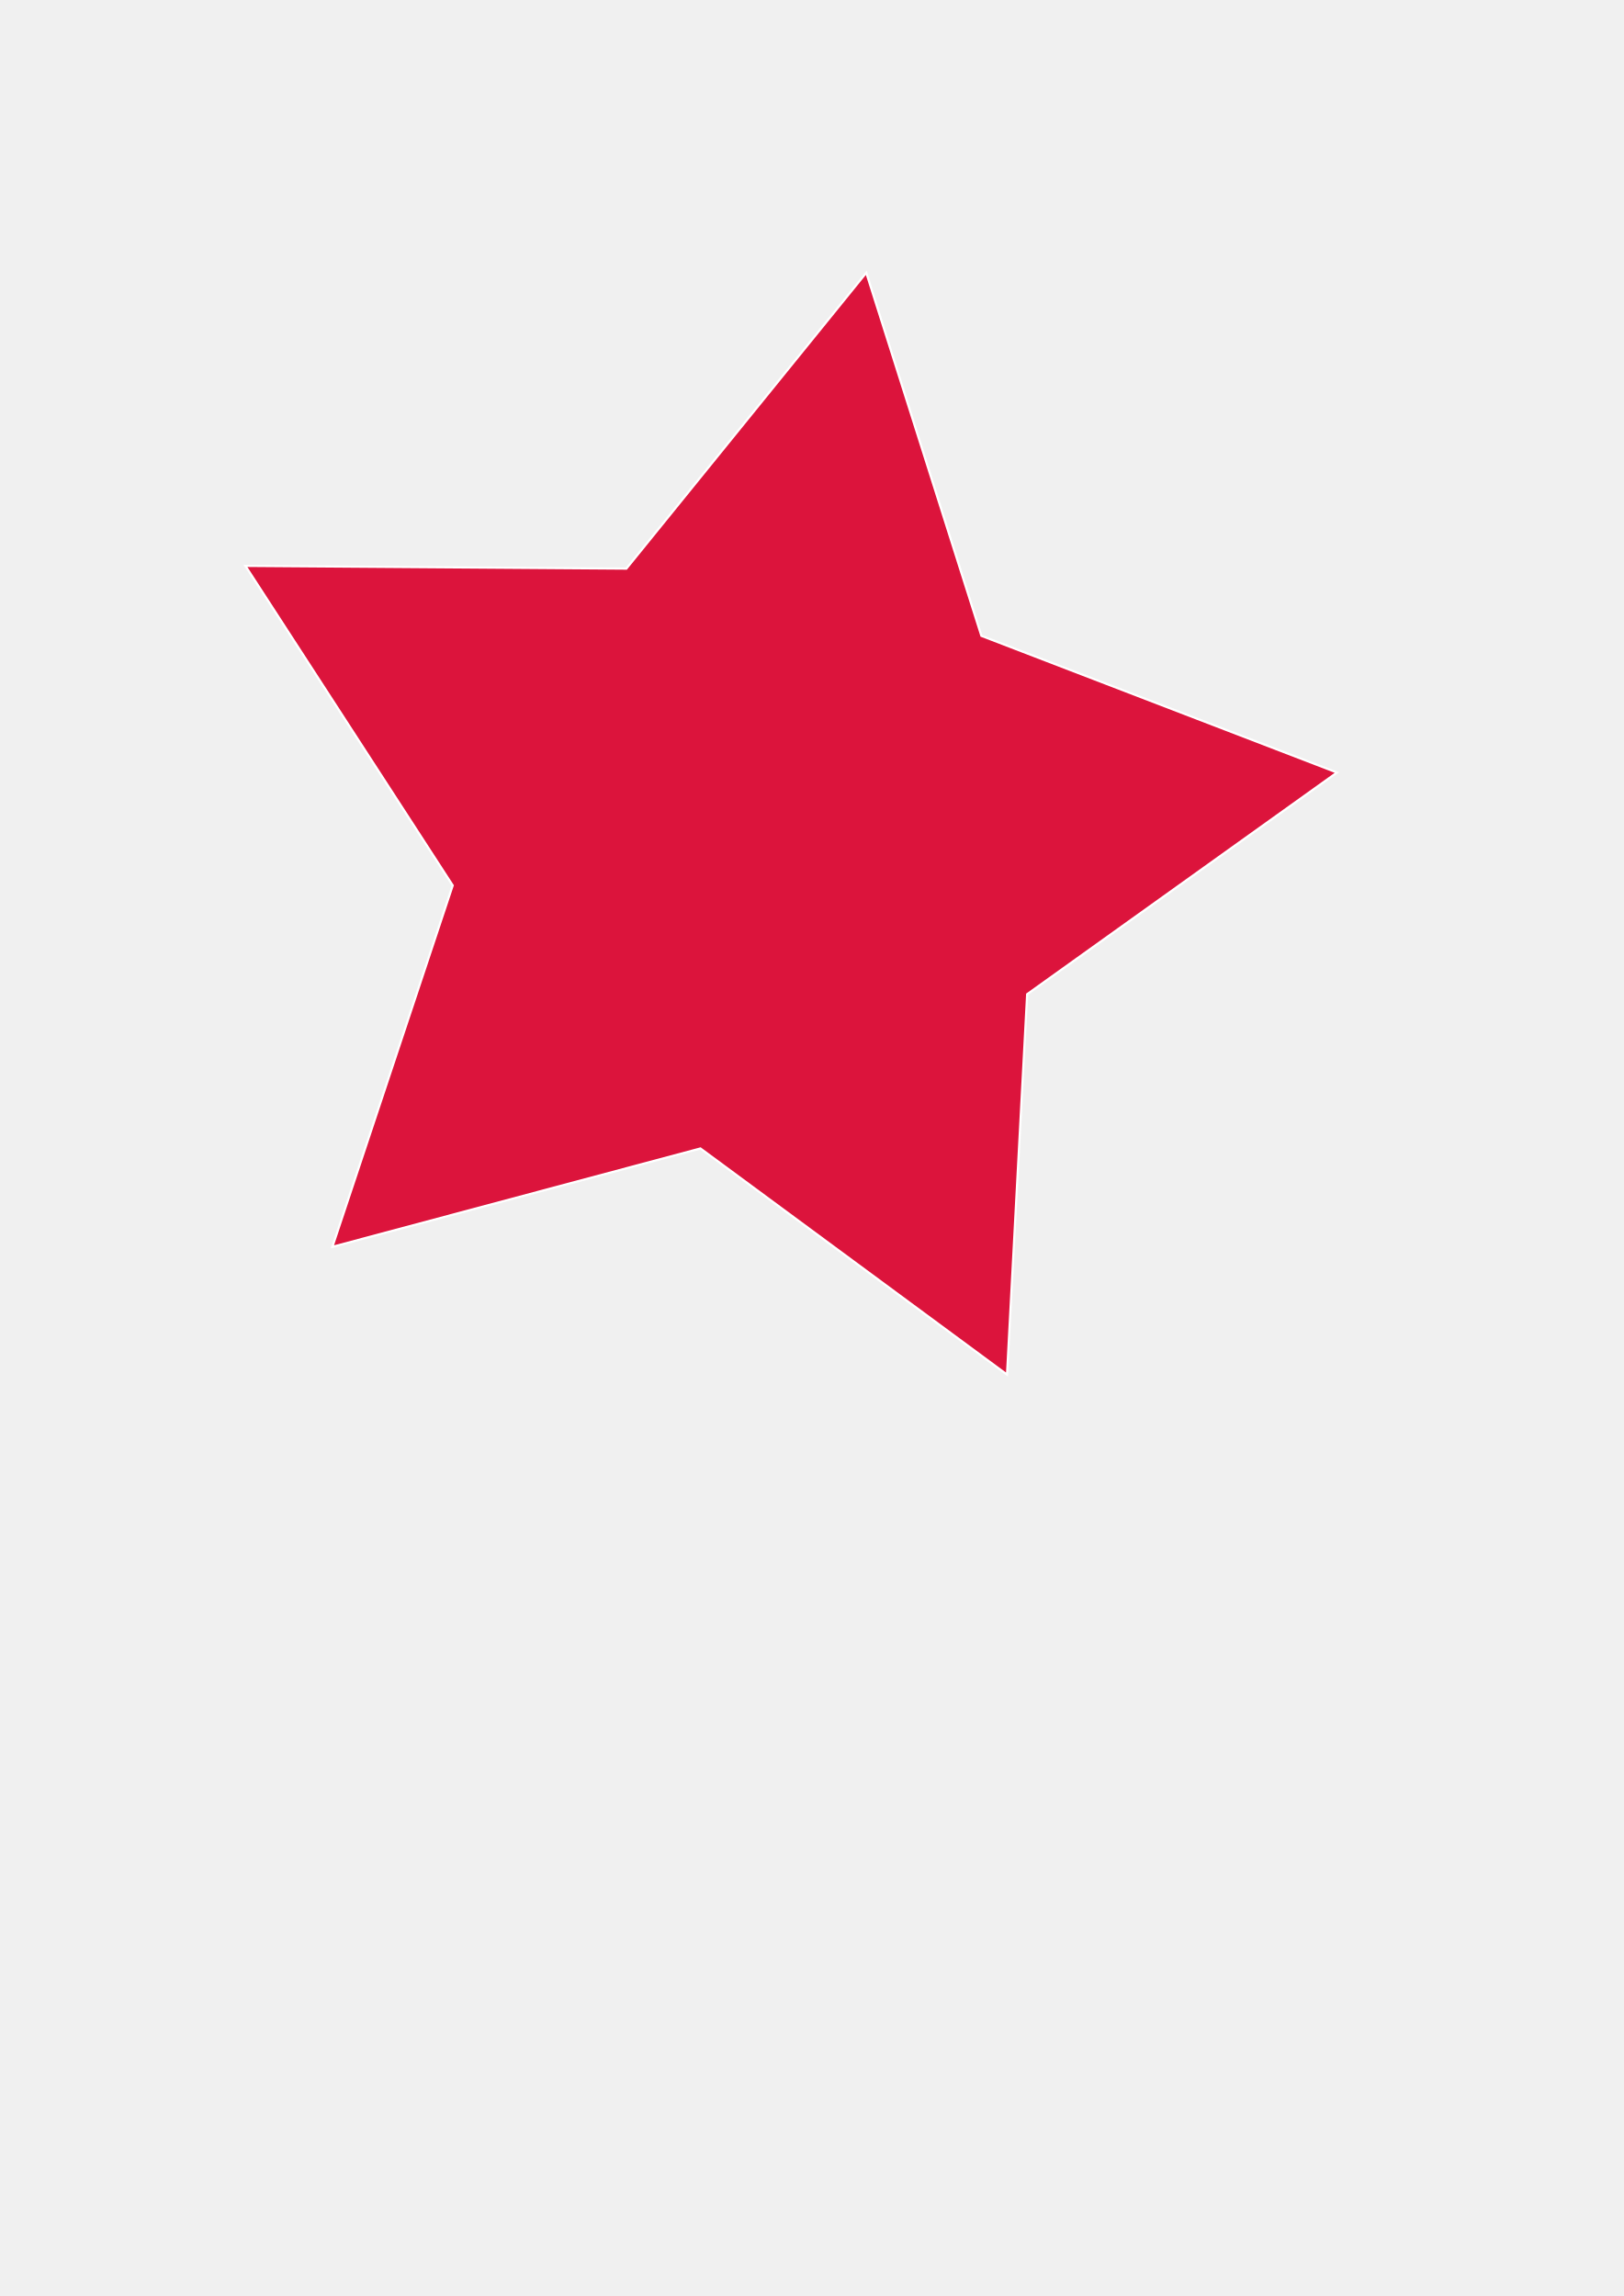
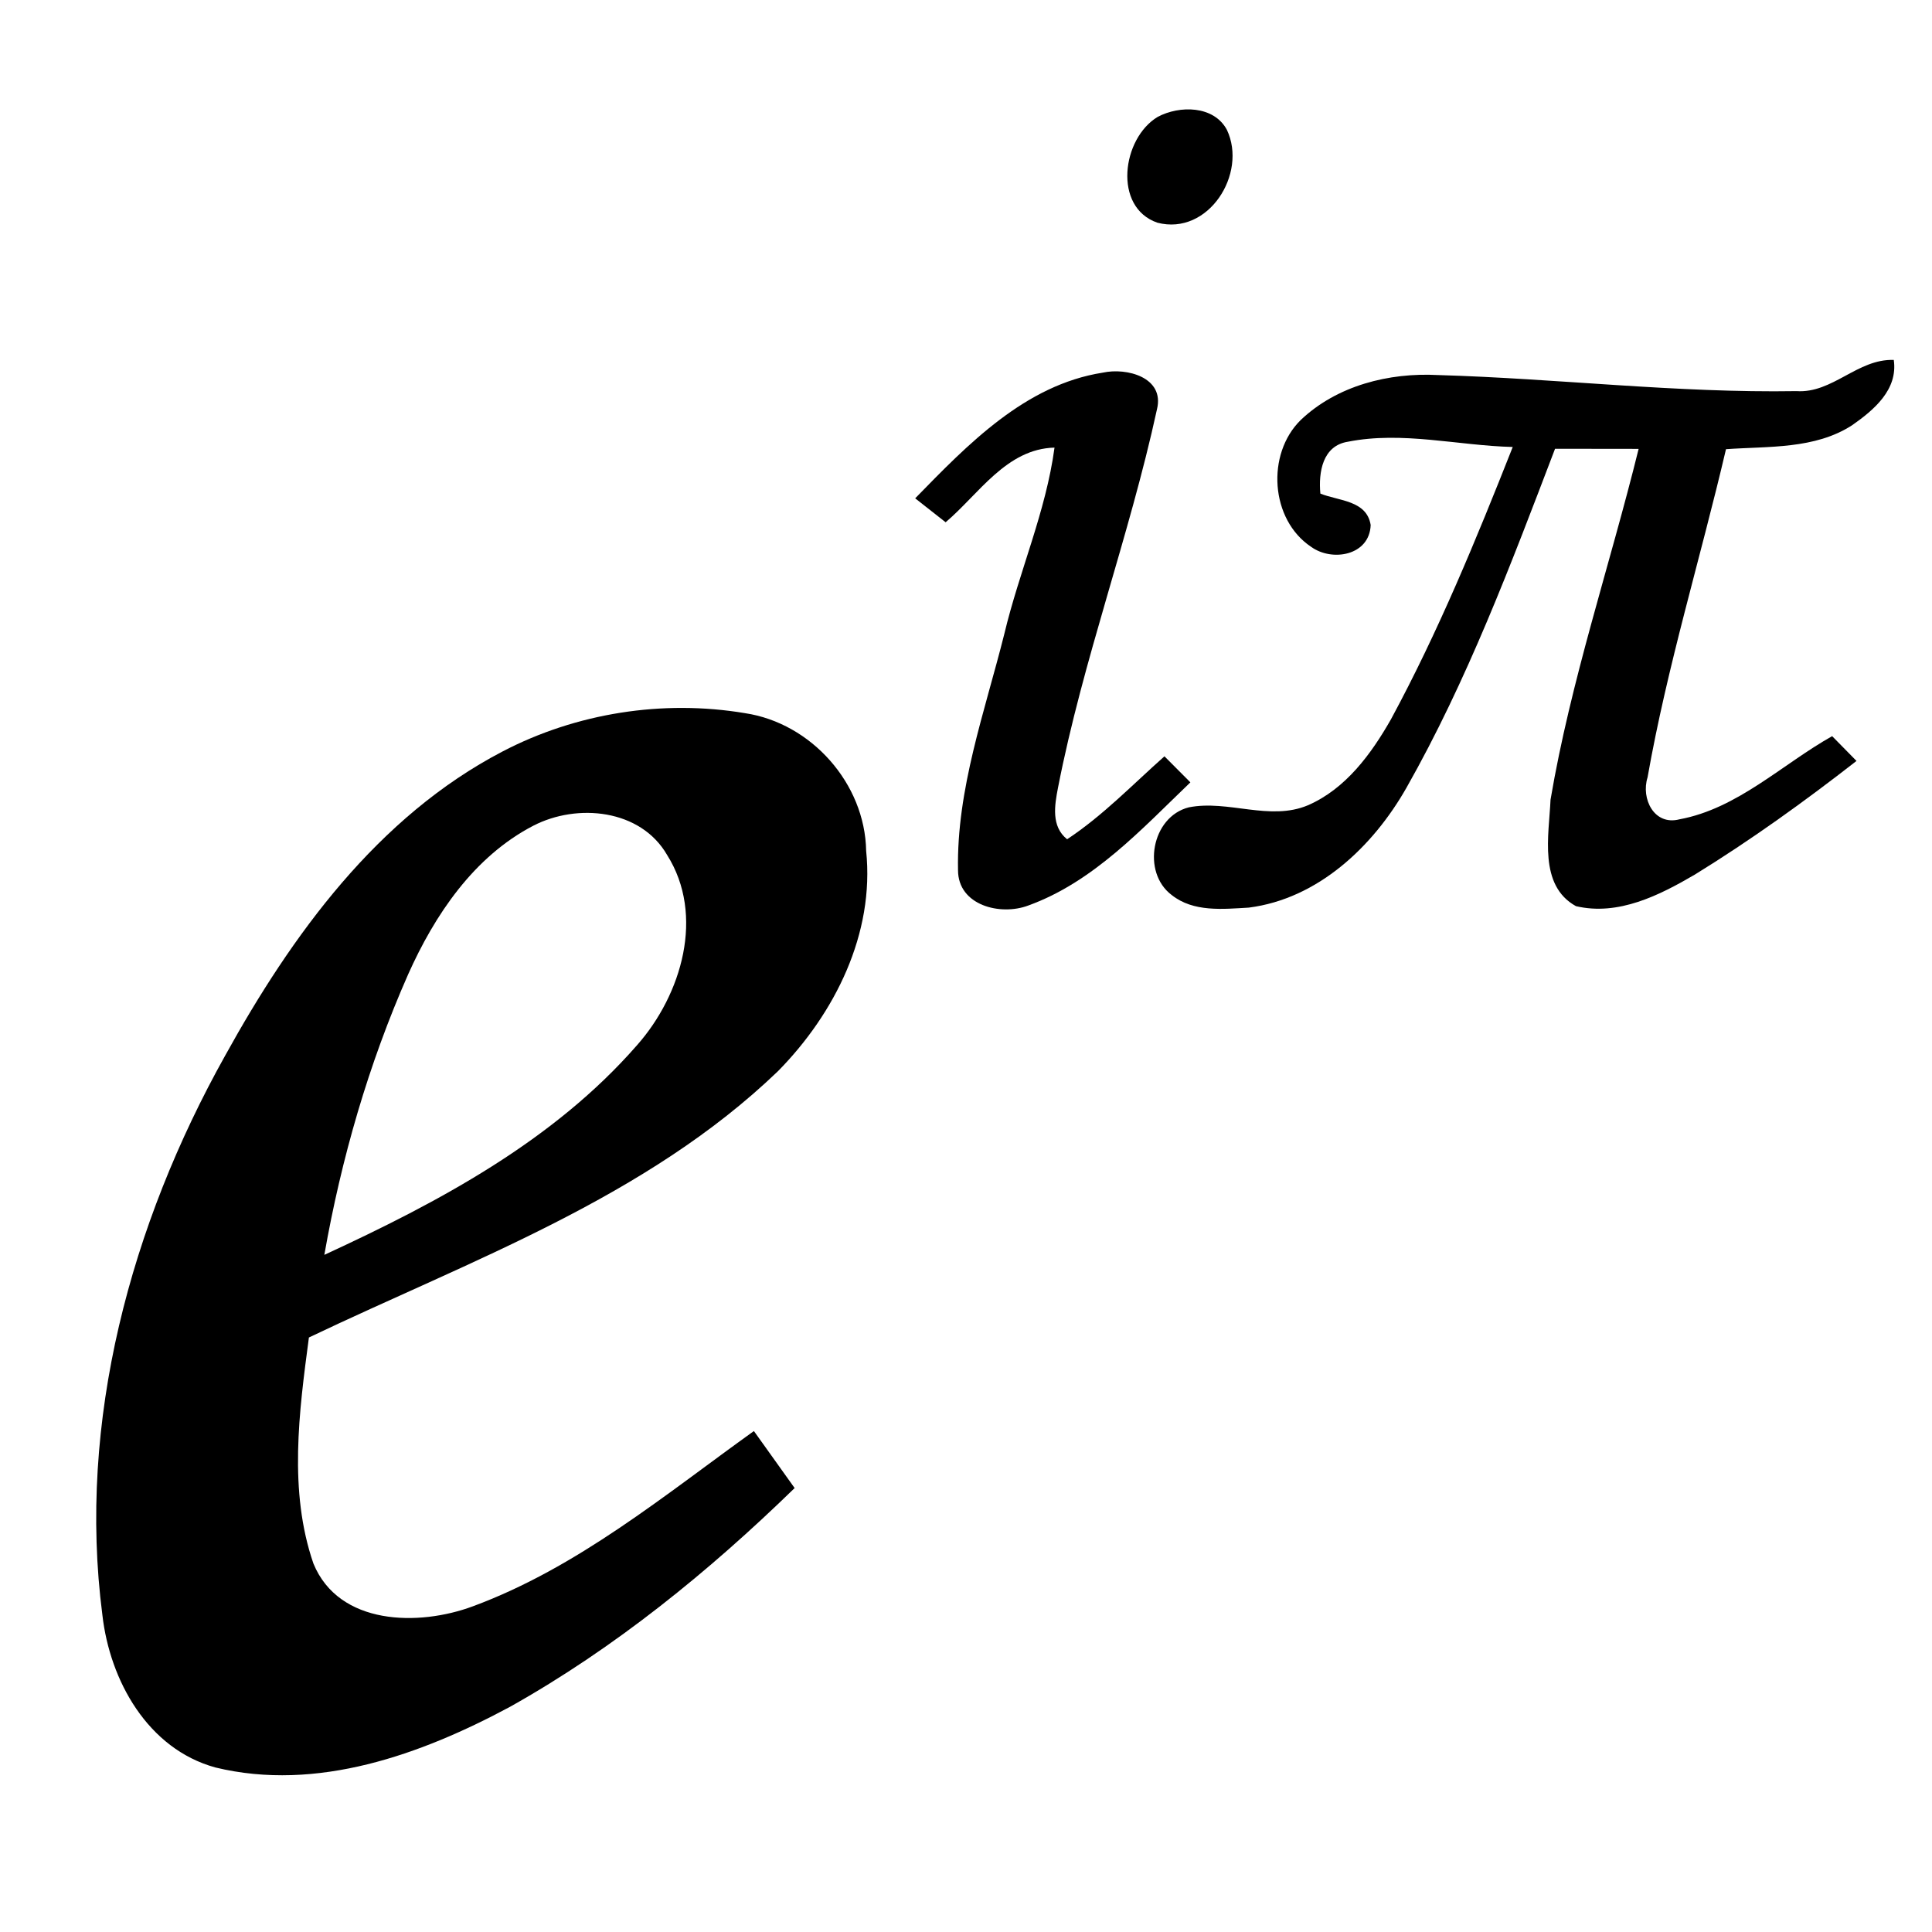
- <svg xmlns="http://www.w3.org/2000/svg" width="744.094" height="1052.362" id="svg2" version="1.1">
-   <defs id="defs4" />
-   <g id="layer1">
-     <path style="fill:#dc143c;fill-opacity:1;stroke:#ffffff;stroke-width:1;stroke-linecap:round;stroke-linejoin:miter;stroke-miterlimit:4;stroke-opacity:1;stroke-dasharray:none" id="path2985" d="m 425.714,640.934 -122.2,-124.685 -173.688,17.654 80.821,-154.749 -70.462,-159.732 172.15,29.045 130.14,-116.373 25.574,172.7 150.893,87.809 -156.344,77.689 z" transform="matrix(0.9872357,-0.159266,0.159266,0.9872357,-60.87577,65.07205)" />
-   </g>
+ <svg xmlns="http://www.w3.org/2000/svg" width="184pt" height="184pt" viewBox="0 0 184 184" version="1.1">
+   <path fill="#ffffff" d=" M 0.00 0.00 L 184.00 0.00 L 184.00 184.00 L 0.00 184.00 L 0.00 0.00 Z" />
+   <path fill="#000000" d=" M 110.26 11.13 C 112.33 10.03 115.60 10.03 116.85 12.37 C 118.82 16.54 115.09 22.47 110.23 21.21 C 105.97 19.74 106.86 13.16 110.26 11.13 Z" />
+   <path fill="#000000" d=" M 171.09 37.25 C 174.54 37.48 176.90 34.16 180.36 34.28 C 180.77 37.12 178.46 39.05 176.39 40.50 C 172.83 42.80 168.43 42.49 164.38 42.78 C 161.94 53.21 158.77 63.48 156.91 74.04 C 156.27 76.06 157.53 78.66 159.95 78.03 C 165.48 77.01 169.71 72.80 174.49 70.11 C 175.07 70.70 176.23 71.88 176.81 72.47 C 171.86 76.33 166.76 80.00 161.42 83.29 C 158.04 85.27 154.12 87.25 150.09 86.30 C 146.51 84.32 147.52 79.54 147.67 76.16 C 149.59 64.83 153.31 53.89 156.06 42.75 C 153.41 42.75 150.75 42.75 148.10 42.74 C 143.91 53.72 139.75 64.79 133.94 75.04 C 130.77 80.61 125.53 85.60 118.93 86.44 C 116.47 86.58 113.66 86.89 111.59 85.24 C 108.72 83.09 109.66 77.79 113.22 76.89 C 116.97 76.15 120.92 78.23 124.57 76.69 C 128.16 75.13 130.59 71.81 132.47 68.51 C 136.98 60.17 140.59 51.38 144.07 42.57 C 138.85 42.44 133.56 41.04 128.37 42.07 C 125.95 42.45 125.56 44.99 125.75 47.01 C 127.51 47.72 130.16 47.64 130.54 50.00 C 130.44 52.91 126.87 53.53 124.87 52.08 C 120.98 49.49 120.58 43.25 123.87 40.01 C 127.32 36.72 132.28 35.47 136.96 35.72 C 148.34 36.05 159.69 37.44 171.09 37.25 Z" />
+   <path fill="#000000" d=" M 87.16 47.46 C 92.16 42.34 97.62 36.65 105.03 35.49 C 107.31 34.99 110.93 35.94 110.19 38.97 C 107.55 51.11 103.14 62.82 100.76 75.03 C 100.44 76.69 100.09 78.70 101.63 79.93 C 105.03 77.68 107.86 74.73 110.90 72.03 C 111.52 72.65 112.75 73.89 113.37 74.51 C 108.72 78.97 104.13 84.00 97.93 86.24 C 95.29 87.24 91.24 86.24 91.24 82.87 C 91.09 75.16 93.80 67.76 95.65 60.37 C 97.07 54.41 99.61 48.73 100.43 42.63 C 95.85 42.74 93.22 47.06 90.06 49.74 C 89.09 48.98 88.13 48.22 87.16 47.46 Z" />
+   <path fill="#000000" d=" M 47.86 71.57 C 54.89 67.90 63.13 66.61 70.95 67.92 C 77.27 68.87 82.38 74.62 82.49 81.03 C 83.31 88.92 79.51 96.52 74.09 102.02 C 61.54 114.08 44.84 120.02 29.42 127.38 C 28.48 134.46 27.47 142.01 29.85 148.91 C 32.28 154.82 39.89 154.90 45.04 152.98 C 54.99 149.30 63.27 142.41 71.80 136.29 C 73.10 138.10 74.39 139.91 75.68 141.72 C 67.51 149.67 58.55 156.96 48.58 162.55 C 40.11 167.10 30.19 170.68 20.51 168.33 C 14.08 166.56 10.46 160.07 9.75 153.80 C 7.36 135.36 12.46 116.61 21.44 100.54 C 27.79 89.05 35.95 77.78 47.86 71.57 Z" />
+   <path fill="#ffffff" d=" M 50.79 78.64 C 54.97 76.48 61.00 77.05 63.53 81.42 C 67.16 87.17 64.92 94.73 60.68 99.53 C 52.71 108.67 41.75 114.50 30.89 119.51 C 32.50 110.35 35.10 101.34 38.86 92.82 C 41.40 87.13 45.13 81.58 50.79 78.64 Z" />
</svg>
